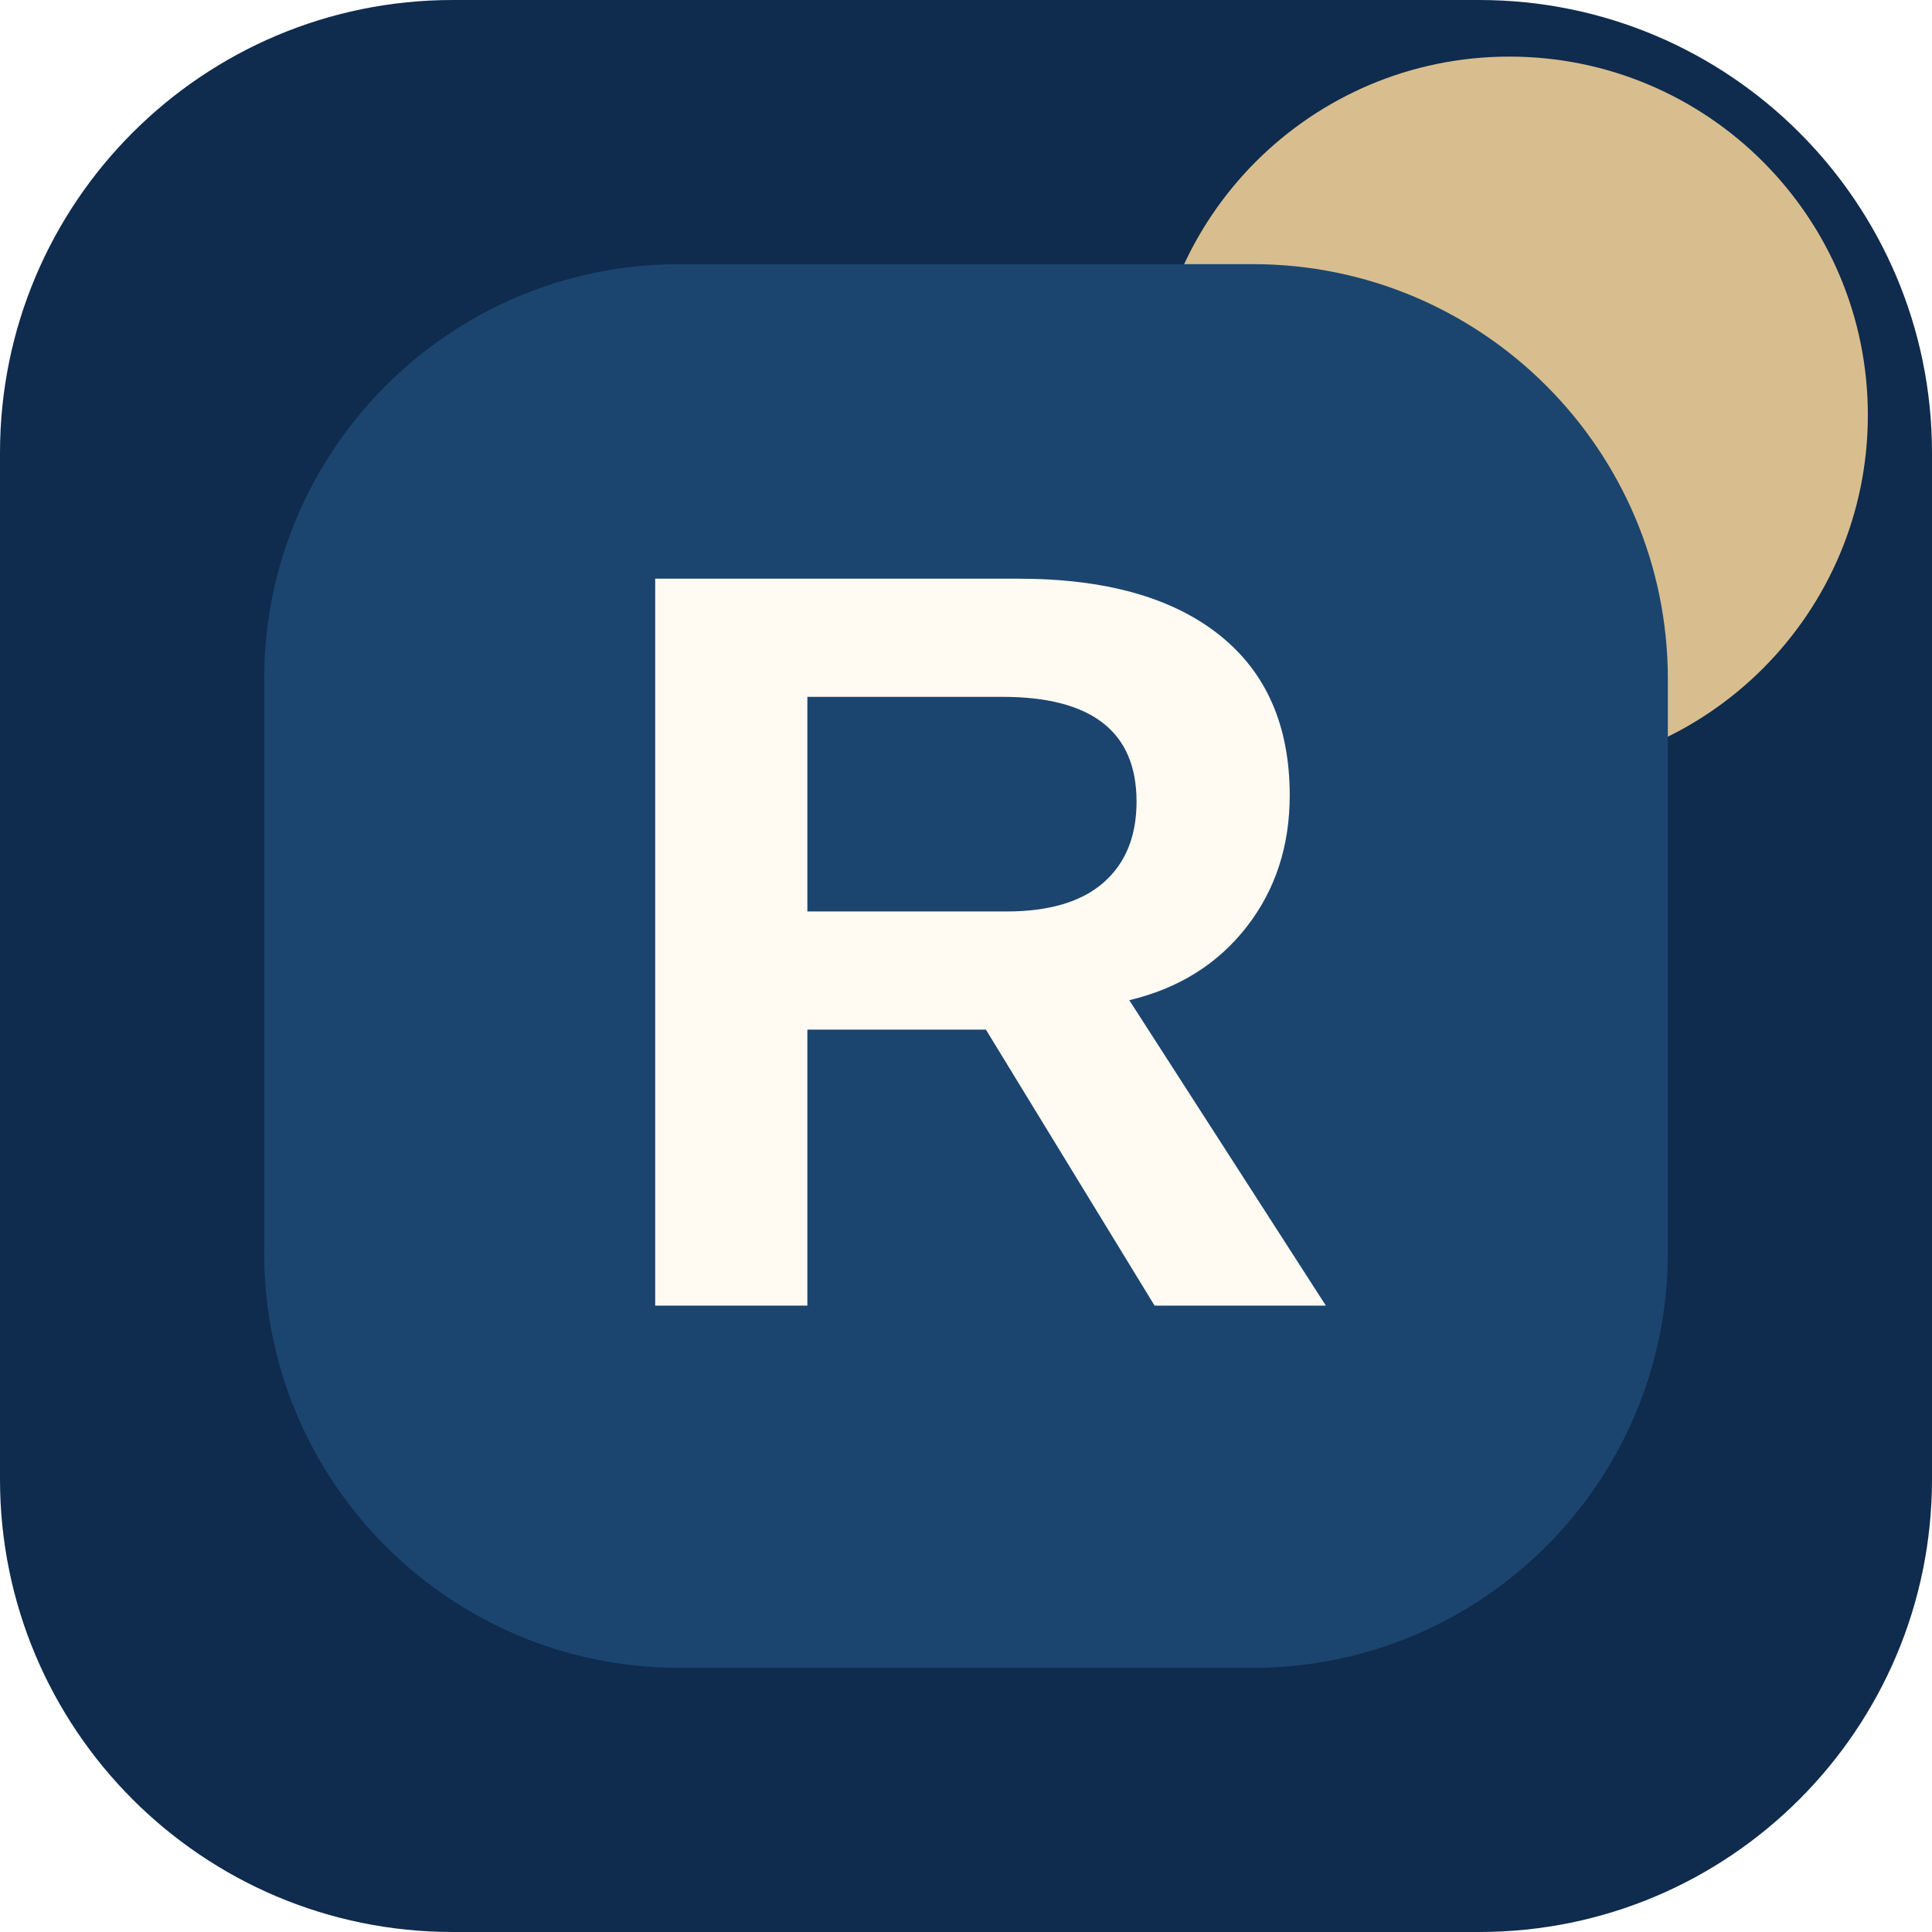
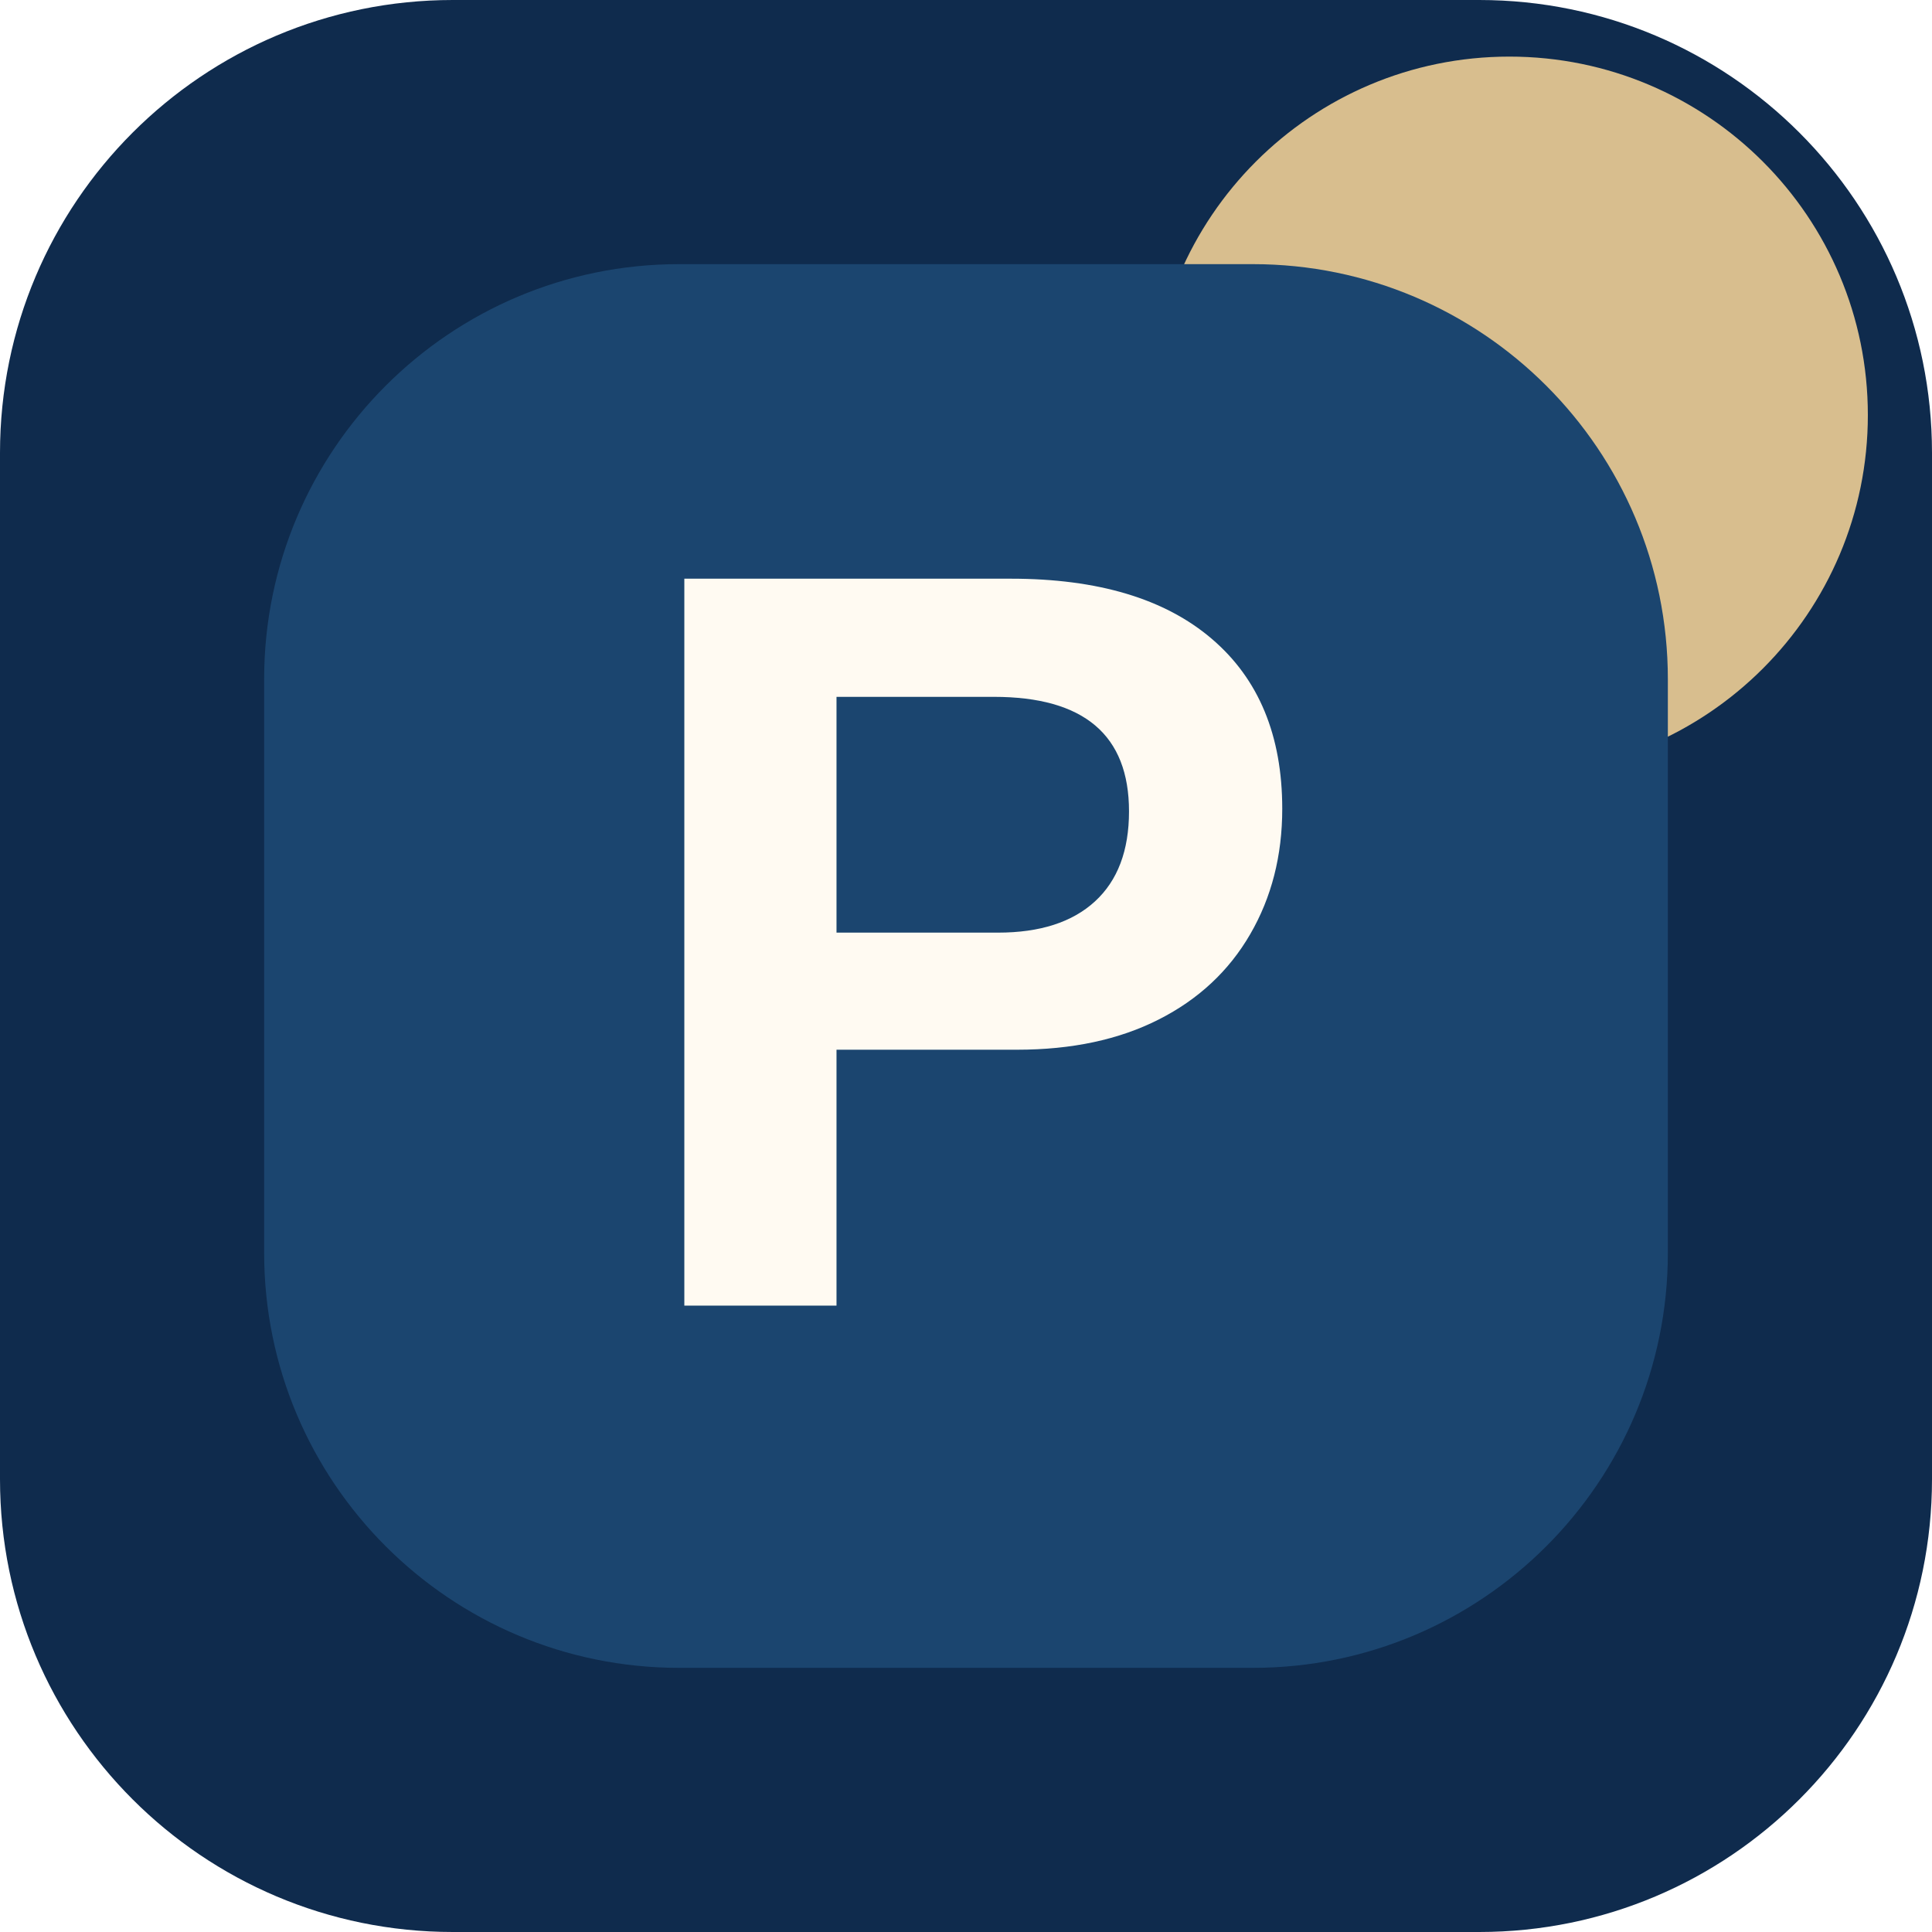
<svg xmlns="http://www.w3.org/2000/svg" viewBox="0 0 512 512">
  <rect width="512" height="512" rx="120" fill="#0f2b4d" />
  <circle cx="400" cy="110" r="95" fill="#d8be8e" />
  <rect x="70" y="70" width="372" height="372" rx="110" fill="#1b456f" />
-   <text x="256" y="346" text-anchor="middle" font-family="Arial,sans-serif" font-weight="800" font-size="280" fill="#fffaf2">R</text>
+   <text x="256" y="346" text-anchor="middle" font-family="Arial,sans-serif" font-weight="800" font-size="280" fill="#fffaf2">P</text>
</svg>
